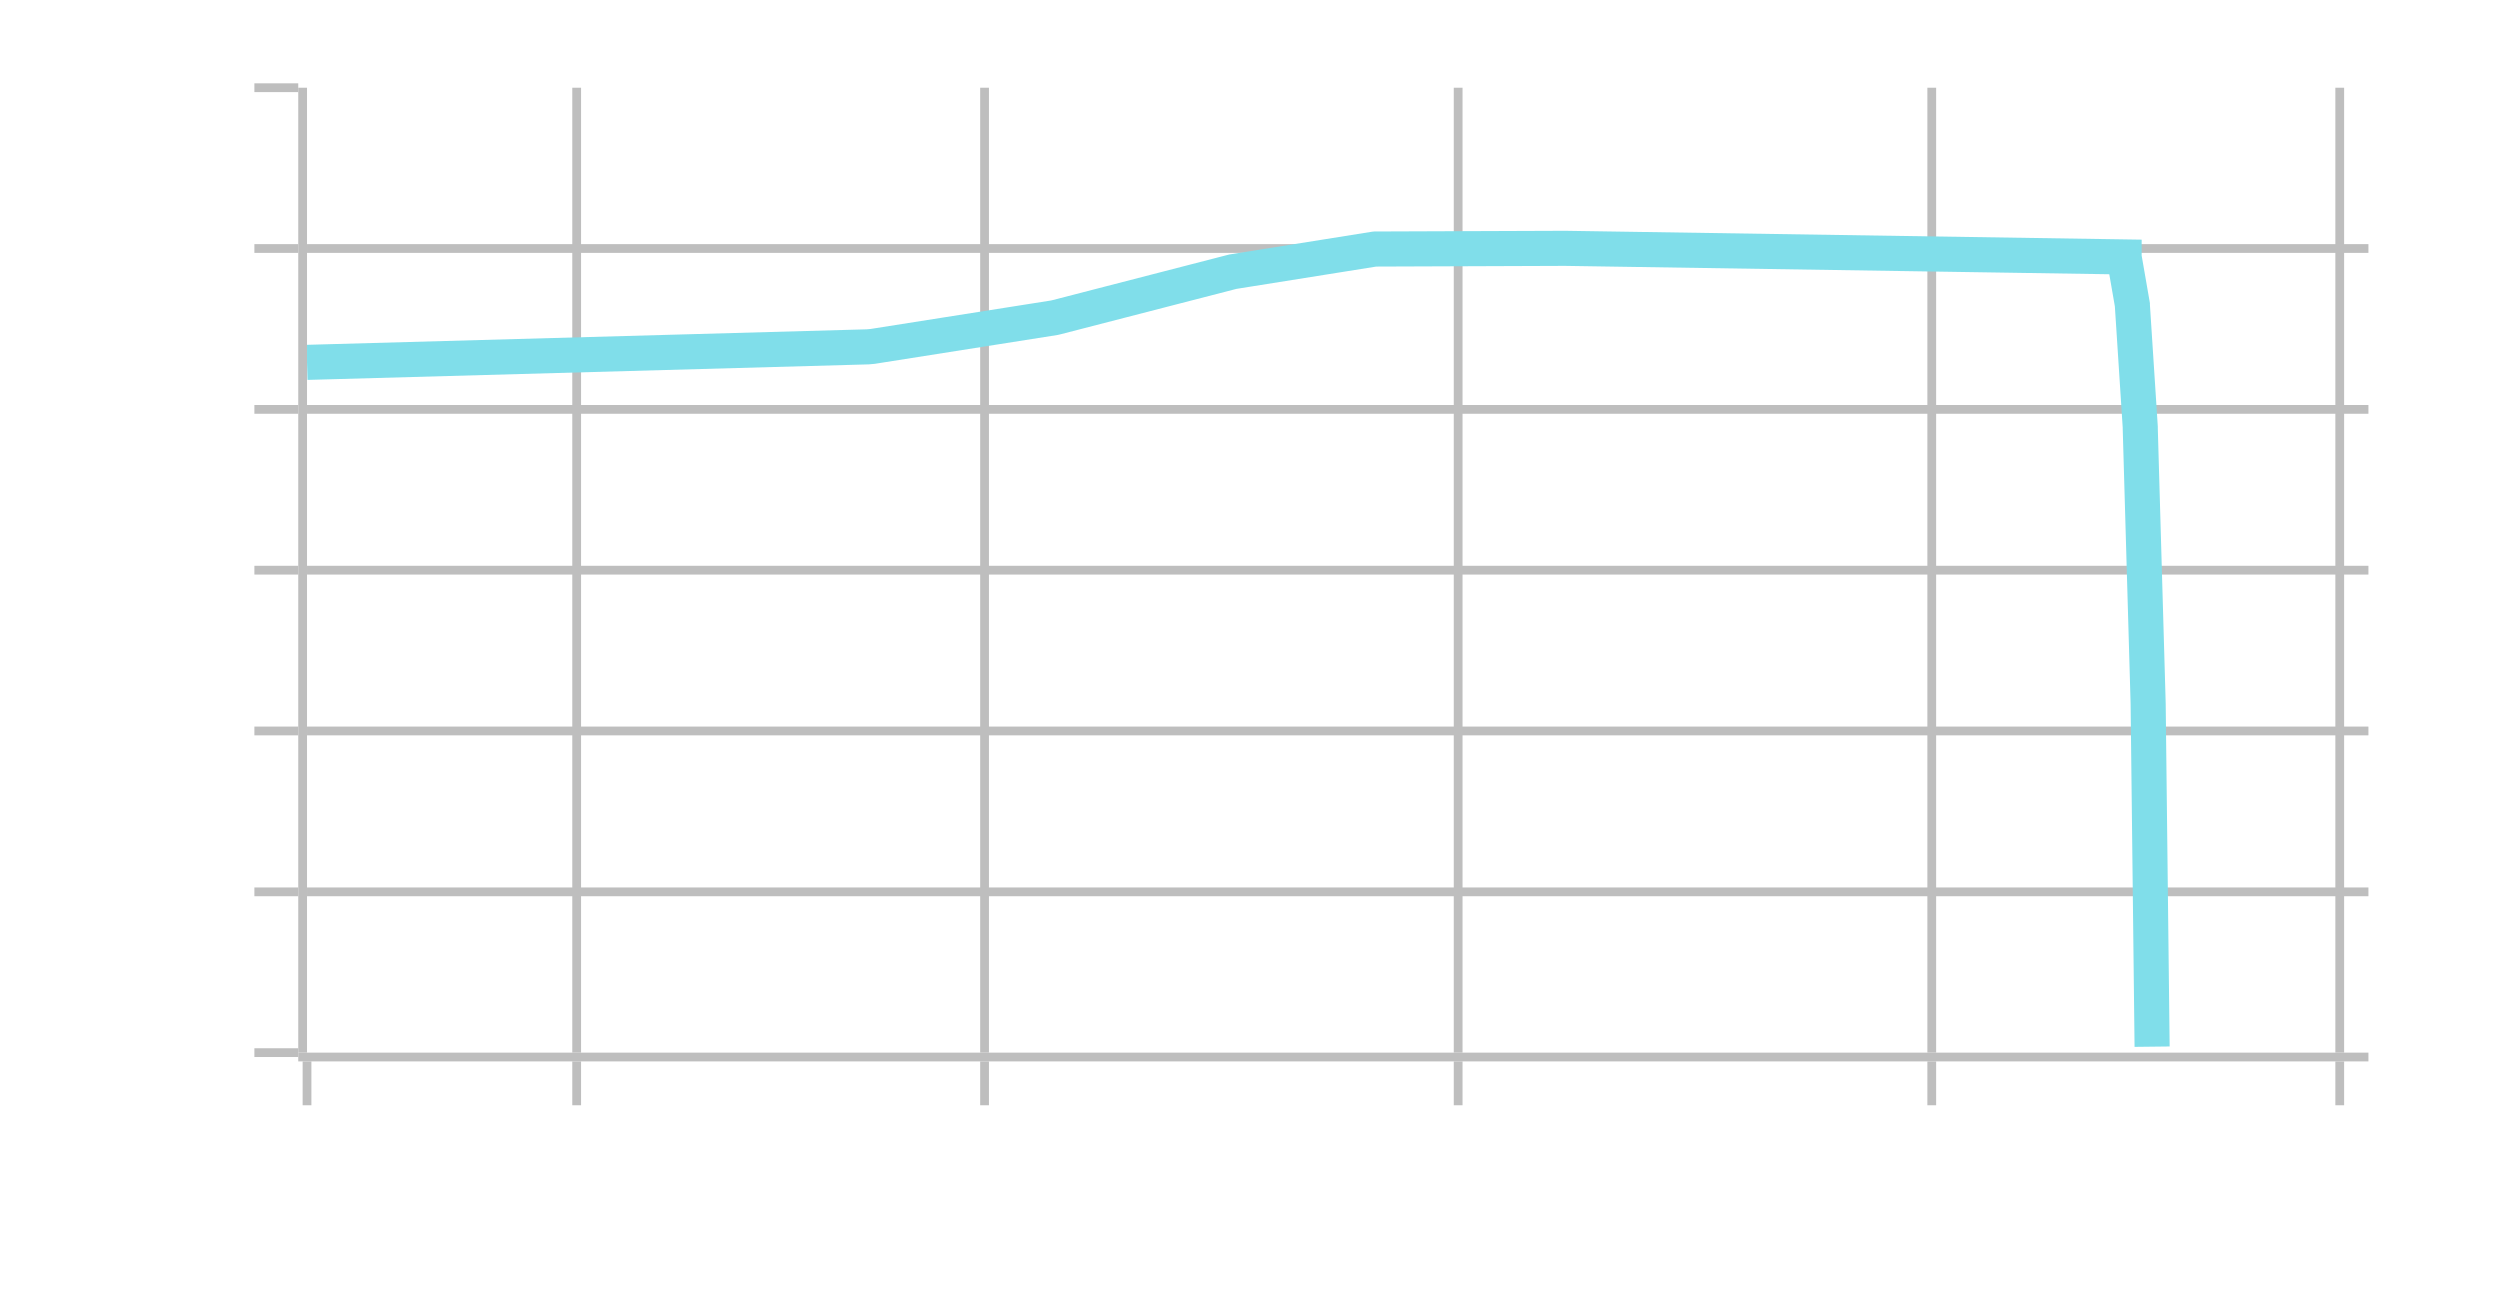
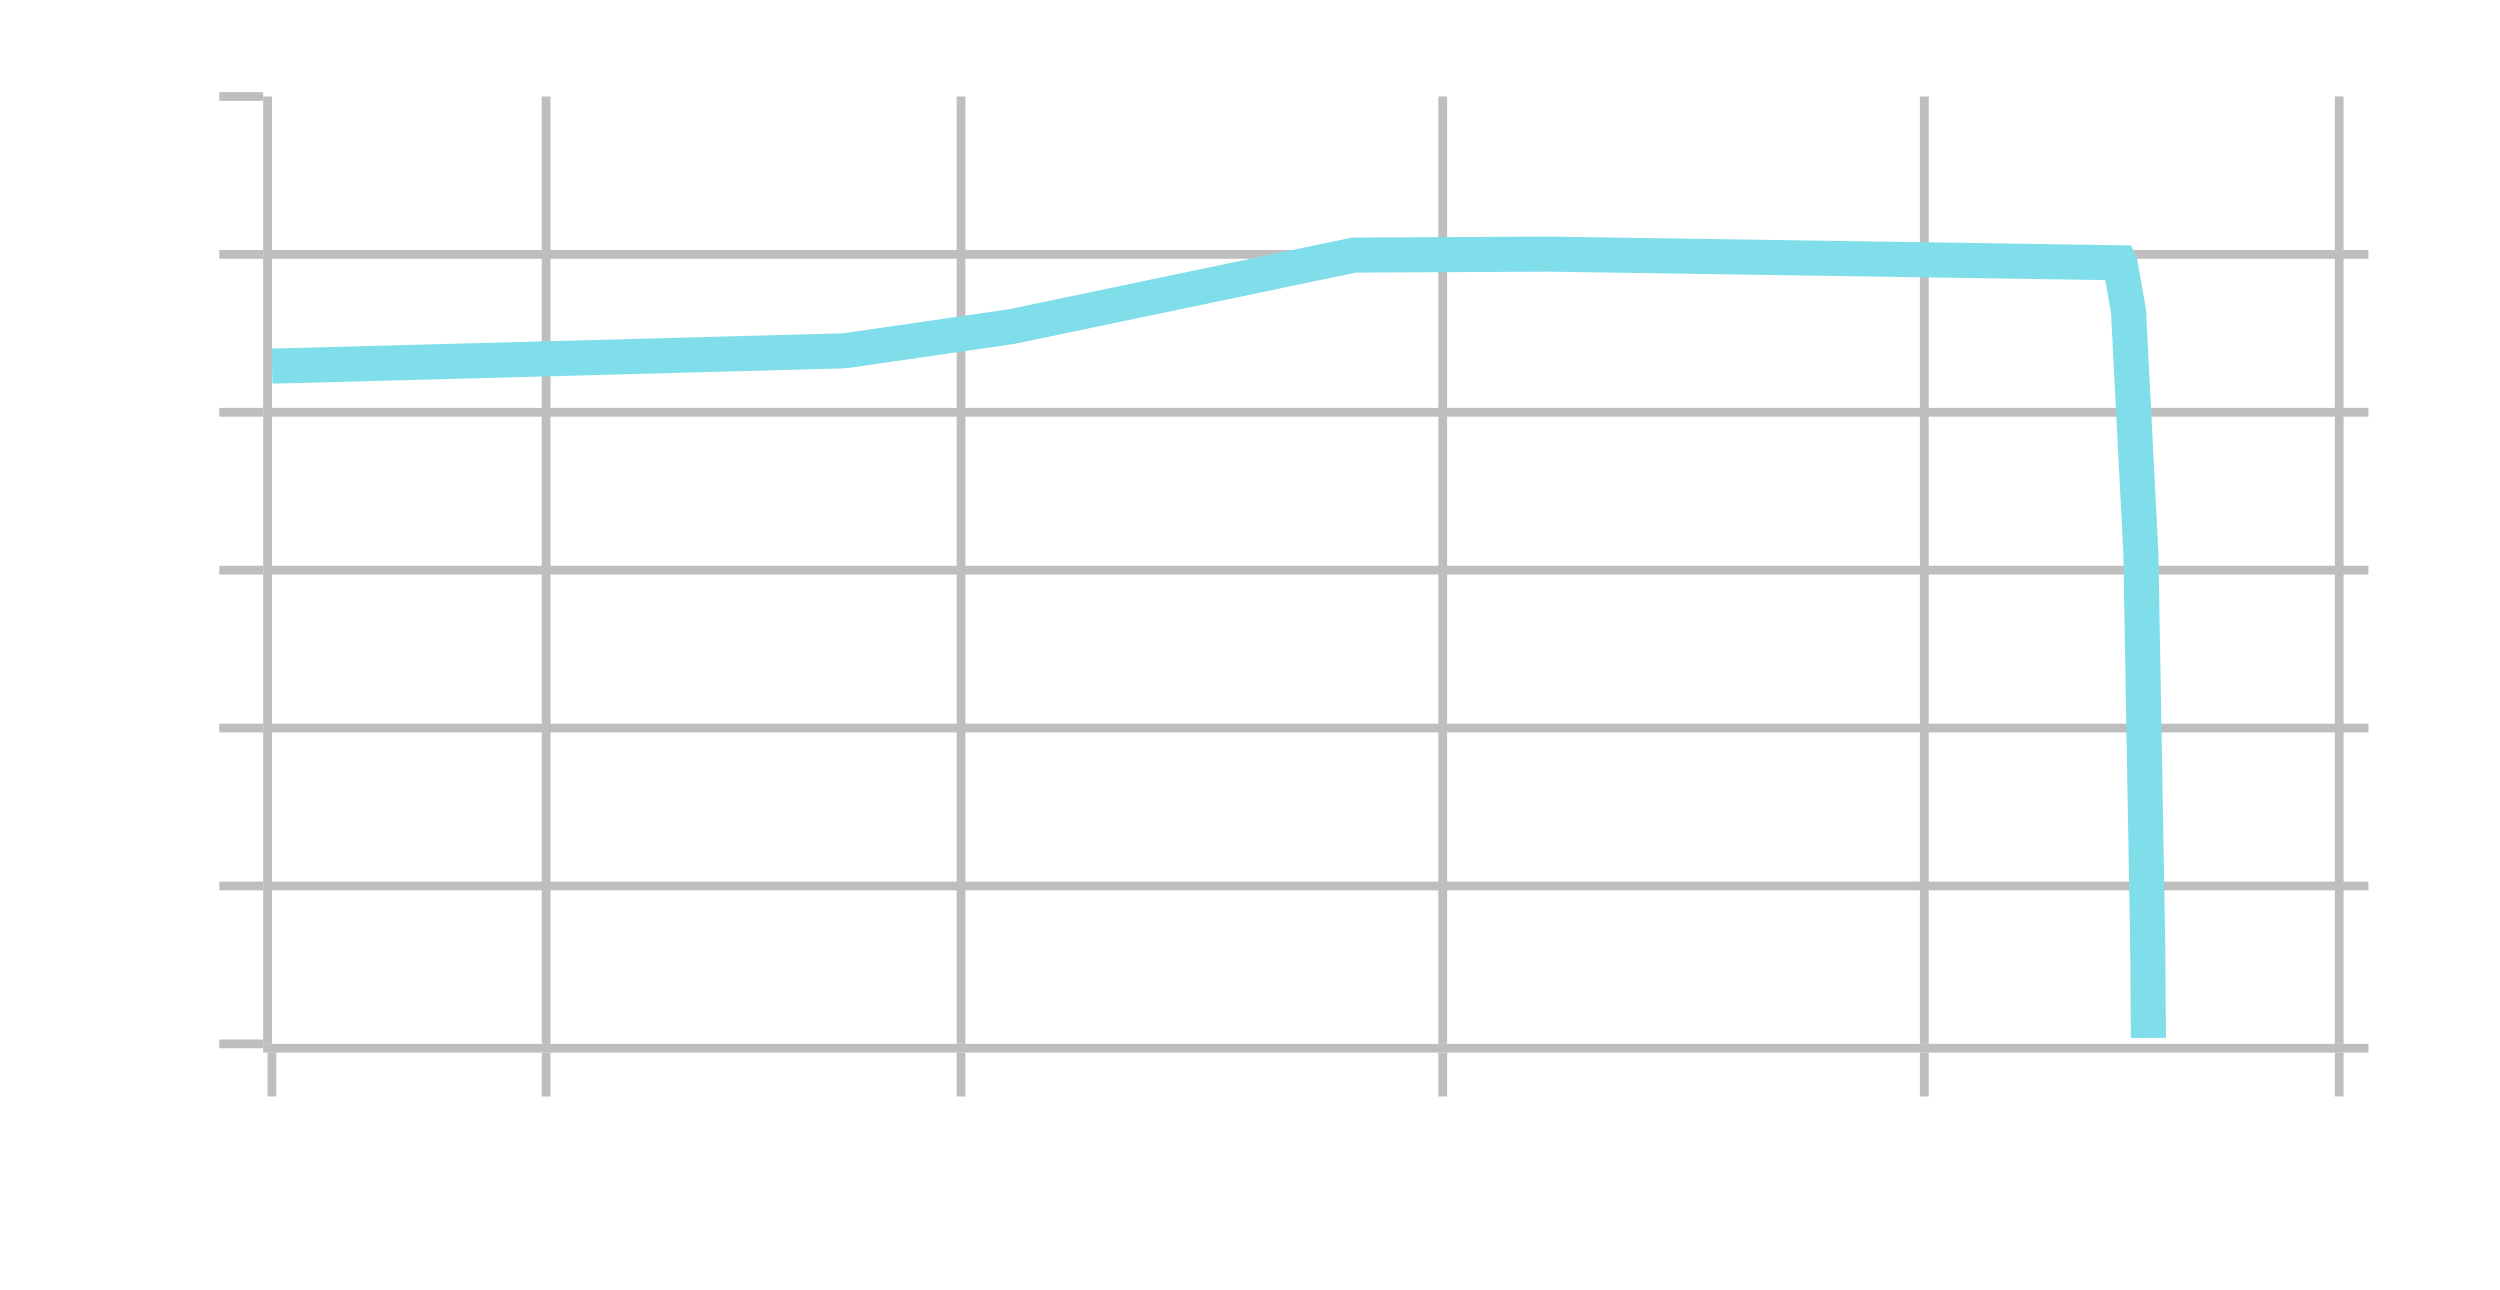
<svg xmlns="http://www.w3.org/2000/svg" class="main-svg" width="285" height="147" style="" viewBox="0 0 285 147">
  <rect x="0" y="0" width="285" height="147" style="fill: rgb(0, 0, 0); fill-opacity: 0;" />
-   <defs id="defs-e963f9">
+   <defs id="defs-04bfb8">
    <g class="clips">
-       <clipPath id="clipe963f9xyplot" class="plotclip">
-         <rect width="235" height="110" />
+       <clipPath id="clip04bfb8xyplot" class="plotclip">
+         <rect width="239" height="108" />
      </clipPath>
-       <clipPath class="axesclip" id="clipe963f9x">
-         <rect x="35" y="0" width="235" height="147" />
+       <clipPath class="axesclip" id="clip04bfb8x">
+         <rect x="31" y="0" width="239" height="147" />
      </clipPath>
-       <clipPath class="axesclip" id="clipe963f9y">
-         <rect x="0" y="10" width="285" height="110" />
+       <clipPath class="axesclip" id="clip04bfb8y">
+         <rect x="0" y="11" width="285" height="108" />
      </clipPath>
-       <clipPath class="axesclip" id="clipe963f9xy">
-         <rect x="35" y="10" width="235" height="110" />
+       <clipPath class="axesclip" id="clip04bfb8xy">
+         <rect x="31" y="11" width="239" height="108" />
      </clipPath>
    </g>
    <g class="gradients" />
    <g class="patterns" />
  </defs>
  <g class="bglayer">
-     <rect class="bg" x="35" y="10" width="235" height="110" style="fill: rgb(0, 0, 0); fill-opacity: 0; stroke-width: 0;" />
+     <rect class="bg" x="31" y="11" width="239" height="108" style="fill: rgb(0, 0, 0); fill-opacity: 0; stroke-width: 0;" />
  </g>
  <g class="layer-below">
    <g class="imagelayer" />
    <g class="shapelayer" />
  </g>
  <g class="cartesianlayer">
    <g class="subplot xy">
      <g class="layer-subplot">
        <g class="shapelayer" />
        <g class="imagelayer" />
      </g>
      <g class="minor-gridlayer">
        <g class="x" />
        <g class="y" />
      </g>
      <g class="gridlayer">
        <g class="x">
-           <path class="xgrid crisp" transform="translate(65.74,0)" d="M0,10v110" style="stroke: rgb(190, 190, 190); stroke-opacity: 1; stroke-width: 1px;" />
-           <path class="xgrid crisp" transform="translate(112.24,0)" d="M0,10v110" style="stroke: rgb(190, 190, 190); stroke-opacity: 1; stroke-width: 1px;" />
-           <path class="xgrid crisp" transform="translate(166.23,0)" d="M0,10v110" style="stroke: rgb(190, 190, 190); stroke-opacity: 1; stroke-width: 1px;" />
-           <path class="xgrid crisp" transform="translate(220.22,0)" d="M0,10v110" style="stroke: rgb(190, 190, 190); stroke-opacity: 1; stroke-width: 1px;" />
-           <path class="xgrid crisp" transform="translate(266.73,0)" d="M0,10v110" style="stroke: rgb(190, 190, 190); stroke-opacity: 1; stroke-width: 1px;" />
+           <path class="xgrid crisp" transform="translate(62.26,0)" d="M0,11v108" style="stroke: rgb(190, 190, 190); stroke-opacity: 1; stroke-width: 1px;" />
+           <path class="xgrid crisp" transform="translate(109.56,0)" d="M0,11v108" style="stroke: rgb(190, 190, 190); stroke-opacity: 1; stroke-width: 1px;" />
+           <path class="xgrid crisp" transform="translate(164.47,0)" d="M0,11v108" style="stroke: rgb(190, 190, 190); stroke-opacity: 1; stroke-width: 1px;" />
+           <path class="xgrid crisp" transform="translate(219.37,0)" d="M0,11v108" style="stroke: rgb(190, 190, 190); stroke-opacity: 1; stroke-width: 1px;" />
+           <path class="xgrid crisp" transform="translate(266.67,0)" d="M0,11v108" style="stroke: rgb(190, 190, 190); stroke-opacity: 1; stroke-width: 1px;" />
        </g>
        <g class="y">
-           <path class="ygrid crisp" transform="translate(0,28.33)" d="M35,0h235" style="stroke: rgb(190, 190, 190); stroke-opacity: 1; stroke-width: 1px;" />
-           <path class="ygrid crisp" transform="translate(0,46.67)" d="M35,0h235" style="stroke: rgb(190, 190, 190); stroke-opacity: 1; stroke-width: 1px;" />
-           <path class="ygrid crisp" transform="translate(0,65)" d="M35,0h235" style="stroke: rgb(190, 190, 190); stroke-opacity: 1; stroke-width: 1px;" />
-           <path class="ygrid crisp" transform="translate(0,83.33)" d="M35,0h235" style="stroke: rgb(190, 190, 190); stroke-opacity: 1; stroke-width: 1px;" />
-           <path class="ygrid crisp" transform="translate(0,101.67)" d="M35,0h235" style="stroke: rgb(190, 190, 190); stroke-opacity: 1; stroke-width: 1px;" />
+           <path class="ygrid crisp" transform="translate(0,29)" d="M31,0h239" style="stroke: rgb(190, 190, 190); stroke-opacity: 1; stroke-width: 1px;" />
+           <path class="ygrid crisp" transform="translate(0,47)" d="M31,0h239" style="stroke: rgb(190, 190, 190); stroke-opacity: 1; stroke-width: 1px;" />
+           <path class="ygrid crisp" transform="translate(0,65)" d="M31,0h239" style="stroke: rgb(190, 190, 190); stroke-opacity: 1; stroke-width: 1px;" />
+           <path class="ygrid crisp" transform="translate(0,83)" d="M31,0h239" style="stroke: rgb(190, 190, 190); stroke-opacity: 1; stroke-width: 1px;" />
+           <path class="ygrid crisp" transform="translate(0,101)" d="M31,0h239" style="stroke: rgb(190, 190, 190); stroke-opacity: 1; stroke-width: 1px;" />
        </g>
      </g>
      <g class="zerolinelayer" />
      <path class="xlines-below" />
      <path class="ylines-below" />
      <g class="overlines-below" />
      <g class="xaxislayer-below" />
      <g class="yaxislayer-below" />
      <g class="overaxes-below" />
-       <g class="plot" transform="translate(35,10)" clip-path="url(#clipe963f9xyplot)">
+       <g class="plot" transform="translate(31,11)" clip-path="url(#clip04bfb8xyplot)">
        <g class="scatterlayer mlayer">
-           <g class="trace scatter tracef2b30c" style="stroke-miterlimit: 2; opacity: 1;">
+           <g class="trace scatter trace6b0d53" style="stroke-miterlimit: 2; opacity: 1;">
            <g class="fills" />
            <g class="errorbars" />
            <g class="lines">
-               <path class="js-line" d="M0,31.31L63.93,29.54L64.48,29.49L85.2,26.22L85.49,26.15L105.4,21.01L105.56,20.97L121.67,18.4L121.76,18.39L143.36,18.31L143.41,18.31L207.15,19.29L207.15,19.31L208.09,24.73L208.09,24.8L208.99,38.7L208.99,38.87L209.88,69.88L209.89,70.26L210.34,109.32" style="vector-effect: non-scaling-stroke; fill: none; stroke: rgb(128, 222, 234); stroke-opacity: 1; stroke-width: 4px; opacity: 1;" />
+               <path class="js-line" d="M0,30.74L65.02,29L65.58,28.95L84.19,26.25L84.51,26.19L123.34,18.08L123.44,18.08L145.54,17.97L145.59,17.97L210.68,18.96L210.69,18.98L211.64,24.42L211.65,24.49L213.05,51.88L213.06,52.13L213.83,96.18L213.84,96.97L213.92,107.33" style="vector-effect: non-scaling-stroke; fill: none; stroke: rgb(128, 222, 234); stroke-opacity: 1; stroke-width: 4px; opacity: 1;" />
            </g>
            <g class="points" />
            <g class="text" />
          </g>
        </g>
      </g>
      <g class="overplot" />
-       <path class="xlines-above crisp" d="M34,120.5H270" style="fill: none; stroke-width: 1px; stroke: rgb(190, 190, 190); stroke-opacity: 1;" />
-       <path class="ylines-above crisp" d="M34.5,10V120" style="fill: none; stroke-width: 1px; stroke: rgb(190, 190, 190); stroke-opacity: 1;" />
+       <path class="xlines-above crisp" d="M30,119.5H270" style="fill: none; stroke-width: 1px; stroke: rgb(190, 190, 190); stroke-opacity: 1;" />
+       <path class="ylines-above crisp" d="M30.5,11V119" style="fill: none; stroke-width: 1px; stroke: rgb(190, 190, 190); stroke-opacity: 1;" />
      <g class="overlines-above" />
      <g class="xaxislayer-above">
-         <path class="xtick ticks crisp" d="M0,121v5" transform="translate(35,0)" style="stroke: rgb(190, 190, 190); stroke-opacity: 1; stroke-width: 1px;" />
-         <path class="xtick ticks crisp" d="M0,121v5" transform="translate(65.74,0)" style="stroke: rgb(190, 190, 190); stroke-opacity: 1; stroke-width: 1px;" />
-         <path class="xtick ticks crisp" d="M0,121v5" transform="translate(112.24,0)" style="stroke: rgb(190, 190, 190); stroke-opacity: 1; stroke-width: 1px;" />
-         <path class="xtick ticks crisp" d="M0,121v5" transform="translate(166.23,0)" style="stroke: rgb(190, 190, 190); stroke-opacity: 1; stroke-width: 1px;" />
-         <path class="xtick ticks crisp" d="M0,121v5" transform="translate(220.22,0)" style="stroke: rgb(190, 190, 190); stroke-opacity: 1; stroke-width: 1px;" />
-         <path class="xtick ticks crisp" d="M0,121v5" transform="translate(266.73,0)" style="stroke: rgb(190, 190, 190); stroke-opacity: 1; stroke-width: 1px;" />
+         <path class="xtick ticks crisp" d="M0,120v5" transform="translate(31,0)" style="stroke: rgb(190, 190, 190); stroke-opacity: 1; stroke-width: 1px;" />
+         <path class="xtick ticks crisp" d="M0,120v5" transform="translate(62.26,0)" style="stroke: rgb(190, 190, 190); stroke-opacity: 1; stroke-width: 1px;" />
+         <path class="xtick ticks crisp" d="M0,120v5" transform="translate(109.56,0)" style="stroke: rgb(190, 190, 190); stroke-opacity: 1; stroke-width: 1px;" />
+         <path class="xtick ticks crisp" d="M0,120v5" transform="translate(164.47,0)" style="stroke: rgb(190, 190, 190); stroke-opacity: 1; stroke-width: 1px;" />
+         <path class="xtick ticks crisp" d="M0,120v5" transform="translate(219.37,0)" style="stroke: rgb(190, 190, 190); stroke-opacity: 1; stroke-width: 1px;" />
+         <path class="xtick ticks crisp" d="M0,120v5" transform="translate(266.67,0)" style="stroke: rgb(190, 190, 190); stroke-opacity: 1; stroke-width: 1px;" />
        <g class="xtick">
-           <text text-anchor="middle" x="0" y="144" transform="translate(35,0)" style="font-family: 'Open Sans', verdana, arial, sans-serif; font-size: 15px; fill: rgb(255, 255, 255); fill-opacity: 1; white-space: pre; opacity: 1;">20</text>
+           <text text-anchor="middle" x="0" y="143" transform="translate(31,0)" style="font-family: 'Open Sans', verdana, arial, sans-serif; font-size: 15px; fill: rgb(255, 255, 255); fill-opacity: 1; white-space: pre; opacity: 1;">20</text>
        </g>
        <g class="xtick">
-           <text text-anchor="middle" x="0" y="144" style="font-family: 'Open Sans', verdana, arial, sans-serif; font-size: 15px; fill: rgb(255, 255, 255); fill-opacity: 1; white-space: pre; opacity: 1;" transform="translate(65.74,0)">50</text>
+           <text text-anchor="middle" x="0" y="143" style="font-family: 'Open Sans', verdana, arial, sans-serif; font-size: 15px; fill: rgb(255, 255, 255); fill-opacity: 1; white-space: pre; opacity: 1;" transform="translate(62.26,0)">50</text>
        </g>
        <g class="xtick">
-           <text text-anchor="middle" x="0" y="144" style="font-family: 'Open Sans', verdana, arial, sans-serif; font-size: 15px; fill: rgb(255, 255, 255); fill-opacity: 1; white-space: pre; opacity: 1;" transform="translate(112.24,0)">200</text>
+           <text text-anchor="middle" x="0" y="143" style="font-family: 'Open Sans', verdana, arial, sans-serif; font-size: 15px; fill: rgb(255, 255, 255); fill-opacity: 1; white-space: pre; opacity: 1;" transform="translate(109.56,0)">200</text>
        </g>
        <g class="xtick">
-           <text text-anchor="middle" x="0" y="144" style="font-family: 'Open Sans', verdana, arial, sans-serif; font-size: 15px; fill: rgb(255, 255, 255); fill-opacity: 1; white-space: pre; opacity: 1;" transform="translate(166.23,0)">1k</text>
+           <text text-anchor="middle" x="0" y="143" style="font-family: 'Open Sans', verdana, arial, sans-serif; font-size: 15px; fill: rgb(255, 255, 255); fill-opacity: 1; white-space: pre; opacity: 1;" transform="translate(164.47,0)">1k</text>
        </g>
        <g class="xtick">
-           <text text-anchor="middle" x="0" y="144" style="font-family: 'Open Sans', verdana, arial, sans-serif; font-size: 15px; fill: rgb(255, 255, 255); fill-opacity: 1; white-space: pre; opacity: 1;" transform="translate(220.22,0)">5k</text>
+           <text text-anchor="middle" x="0" y="143" style="font-family: 'Open Sans', verdana, arial, sans-serif; font-size: 15px; fill: rgb(255, 255, 255); fill-opacity: 1; white-space: pre; opacity: 1;" transform="translate(219.37,0)">5k</text>
        </g>
        <g class="xtick">
-           <text text-anchor="middle" x="0" y="144" style="font-family: 'Open Sans', verdana, arial, sans-serif; font-size: 15px; fill: rgb(255, 255, 255); fill-opacity: 1; white-space: pre; opacity: 1;" transform="translate(266.73,0)">20k</text>
+           <text text-anchor="middle" x="0" y="143" style="font-family: 'Open Sans', verdana, arial, sans-serif; font-size: 15px; fill: rgb(255, 255, 255); fill-opacity: 1; white-space: pre; opacity: 1;" transform="translate(266.67,0)">20k</text>
        </g>
      </g>
      <g class="yaxislayer-above">
-         <path class="ytick ticks crisp" d="M34,0h-5" transform="translate(0,10)" style="stroke: rgb(190, 190, 190); stroke-opacity: 1; stroke-width: 1px;" />
-         <path class="ytick ticks crisp" d="M34,0h-5" transform="translate(0,28.33)" style="stroke: rgb(190, 190, 190); stroke-opacity: 1; stroke-width: 1px;" />
-         <path class="ytick ticks crisp" d="M34,0h-5" transform="translate(0,46.67)" style="stroke: rgb(190, 190, 190); stroke-opacity: 1; stroke-width: 1px;" />
-         <path class="ytick ticks crisp" d="M34,0h-5" transform="translate(0,65)" style="stroke: rgb(190, 190, 190); stroke-opacity: 1; stroke-width: 1px;" />
-         <path class="ytick ticks crisp" d="M34,0h-5" transform="translate(0,83.33)" style="stroke: rgb(190, 190, 190); stroke-opacity: 1; stroke-width: 1px;" />
-         <path class="ytick ticks crisp" d="M34,0h-5" transform="translate(0,101.67)" style="stroke: rgb(190, 190, 190); stroke-opacity: 1; stroke-width: 1px;" />
-         <path class="ytick ticks crisp" d="M34,0h-5" transform="translate(0,120)" style="stroke: rgb(190, 190, 190); stroke-opacity: 1; stroke-width: 1px;" />
+         <path class="ytick ticks crisp" d="M30,0h-5" transform="translate(0,11)" style="stroke: rgb(190, 190, 190); stroke-opacity: 1; stroke-width: 1px;" />
+         <path class="ytick ticks crisp" d="M30,0h-5" transform="translate(0,29)" style="stroke: rgb(190, 190, 190); stroke-opacity: 1; stroke-width: 1px;" />
+         <path class="ytick ticks crisp" d="M30,0h-5" transform="translate(0,47)" style="stroke: rgb(190, 190, 190); stroke-opacity: 1; stroke-width: 1px;" />
+         <path class="ytick ticks crisp" d="M30,0h-5" transform="translate(0,65)" style="stroke: rgb(190, 190, 190); stroke-opacity: 1; stroke-width: 1px;" />
+         <path class="ytick ticks crisp" d="M30,0h-5" transform="translate(0,83)" style="stroke: rgb(190, 190, 190); stroke-opacity: 1; stroke-width: 1px;" />
+         <path class="ytick ticks crisp" d="M30,0h-5" transform="translate(0,101)" style="stroke: rgb(190, 190, 190); stroke-opacity: 1; stroke-width: 1px;" />
+         <path class="ytick ticks crisp" d="M30,0h-5" transform="translate(0,119)" style="stroke: rgb(190, 190, 190); stroke-opacity: 1; stroke-width: 1px;" />
        <g class="ytick">
-           <text text-anchor="end" x="26" y="5.25" transform="translate(0,10)" style="font-family: 'Open Sans', verdana, arial, sans-serif; font-size: 15px; fill: rgb(255, 255, 255); fill-opacity: 1; white-space: pre; opacity: 1;">10</text>
+           <text text-anchor="end" x="22" y="5.25" transform="translate(0,11)" style="font-family: 'Open Sans', verdana, arial, sans-serif; font-size: 15px; fill: rgb(255, 255, 255); fill-opacity: 1; white-space: pre; opacity: 1;">10</text>
        </g>
        <g class="ytick">
-           <text text-anchor="end" x="26" y="5.25" style="font-family: 'Open Sans', verdana, arial, sans-serif; font-size: 15px; fill: rgb(255, 255, 255); fill-opacity: 1; white-space: pre; opacity: 1;" transform="translate(0,28.33)">0</text>
+           <text text-anchor="end" x="22" y="5.25" style="font-family: 'Open Sans', verdana, arial, sans-serif; font-size: 15px; fill: rgb(255, 255, 255); fill-opacity: 1; white-space: pre; opacity: 1;" transform="translate(0,29)">0</text>
        </g>
        <g class="ytick">
-           <text text-anchor="end" x="26" y="5.25" style="font-family: 'Open Sans', verdana, arial, sans-serif; font-size: 15px; fill: rgb(255, 255, 255); fill-opacity: 1; white-space: pre; opacity: 1;" transform="translate(0,46.67)">-10</text>
+           <text text-anchor="end" x="22" y="5.25" style="font-family: 'Open Sans', verdana, arial, sans-serif; font-size: 15px; fill: rgb(255, 255, 255); fill-opacity: 1; white-space: pre; opacity: 1;" transform="translate(0,47)">-10</text>
        </g>
        <g class="ytick">
-           <text text-anchor="end" x="26" y="5.25" style="font-family: 'Open Sans', verdana, arial, sans-serif; font-size: 15px; fill: rgb(255, 255, 255); fill-opacity: 1; white-space: pre; opacity: 1;" transform="translate(0,65)">-20</text>
+           <text text-anchor="end" x="22" y="5.25" style="font-family: 'Open Sans', verdana, arial, sans-serif; font-size: 15px; fill: rgb(255, 255, 255); fill-opacity: 1; white-space: pre; opacity: 1;" transform="translate(0,65)">-20</text>
        </g>
        <g class="ytick">
-           <text text-anchor="end" x="26" y="5.25" style="font-family: 'Open Sans', verdana, arial, sans-serif; font-size: 15px; fill: rgb(255, 255, 255); fill-opacity: 1; white-space: pre; opacity: 1;" transform="translate(0,83.33)">-30</text>
+           <text text-anchor="end" x="22" y="5.25" style="font-family: 'Open Sans', verdana, arial, sans-serif; font-size: 15px; fill: rgb(255, 255, 255); fill-opacity: 1; white-space: pre; opacity: 1;" transform="translate(0,83)">-30</text>
        </g>
        <g class="ytick">
-           <text text-anchor="end" x="26" y="5.25" style="font-family: 'Open Sans', verdana, arial, sans-serif; font-size: 15px; fill: rgb(255, 255, 255); fill-opacity: 1; white-space: pre; opacity: 1;" transform="translate(0,101.67)">-40</text>
+           <text text-anchor="end" x="22" y="5.25" style="font-family: 'Open Sans', verdana, arial, sans-serif; font-size: 15px; fill: rgb(255, 255, 255); fill-opacity: 1; white-space: pre; opacity: 1;" transform="translate(0,101)">-40</text>
        </g>
        <g class="ytick">
-           <text text-anchor="end" x="26" y="5.25" style="font-family: 'Open Sans', verdana, arial, sans-serif; font-size: 15px; fill: rgb(255, 255, 255); fill-opacity: 1; white-space: pre; opacity: 1;" transform="translate(0,120)">-50</text>
+           <text text-anchor="end" x="22" y="5.25" style="font-family: 'Open Sans', verdana, arial, sans-serif; font-size: 15px; fill: rgb(255, 255, 255); fill-opacity: 1; white-space: pre; opacity: 1;" transform="translate(0,119)">-50</text>
        </g>
      </g>
      <g class="overaxes-above" />
    </g>
  </g>
  <g class="polarlayer" />
  <g class="smithlayer" />
  <g class="ternarylayer" />
  <g class="geolayer" />
  <g class="funnelarealayer" />
  <g class="pielayer" />
  <g class="iciclelayer" />
  <g class="treemaplayer" />
  <g class="sunburstlayer" />
  <g class="glimages" />
-   <defs id="topdefs-e963f9">
+   <defs id="topdefs-04bfb8">
    <g class="clips" />
  </defs>
  <g class="layer-above">
    <g class="imagelayer" />
    <g class="shapelayer" />
  </g>
  <g class="infolayer">
    <g class="g-gtitle" />
    <g class="g-xtitle" />
    <g class="g-ytitle" />
  </g>
</svg>
